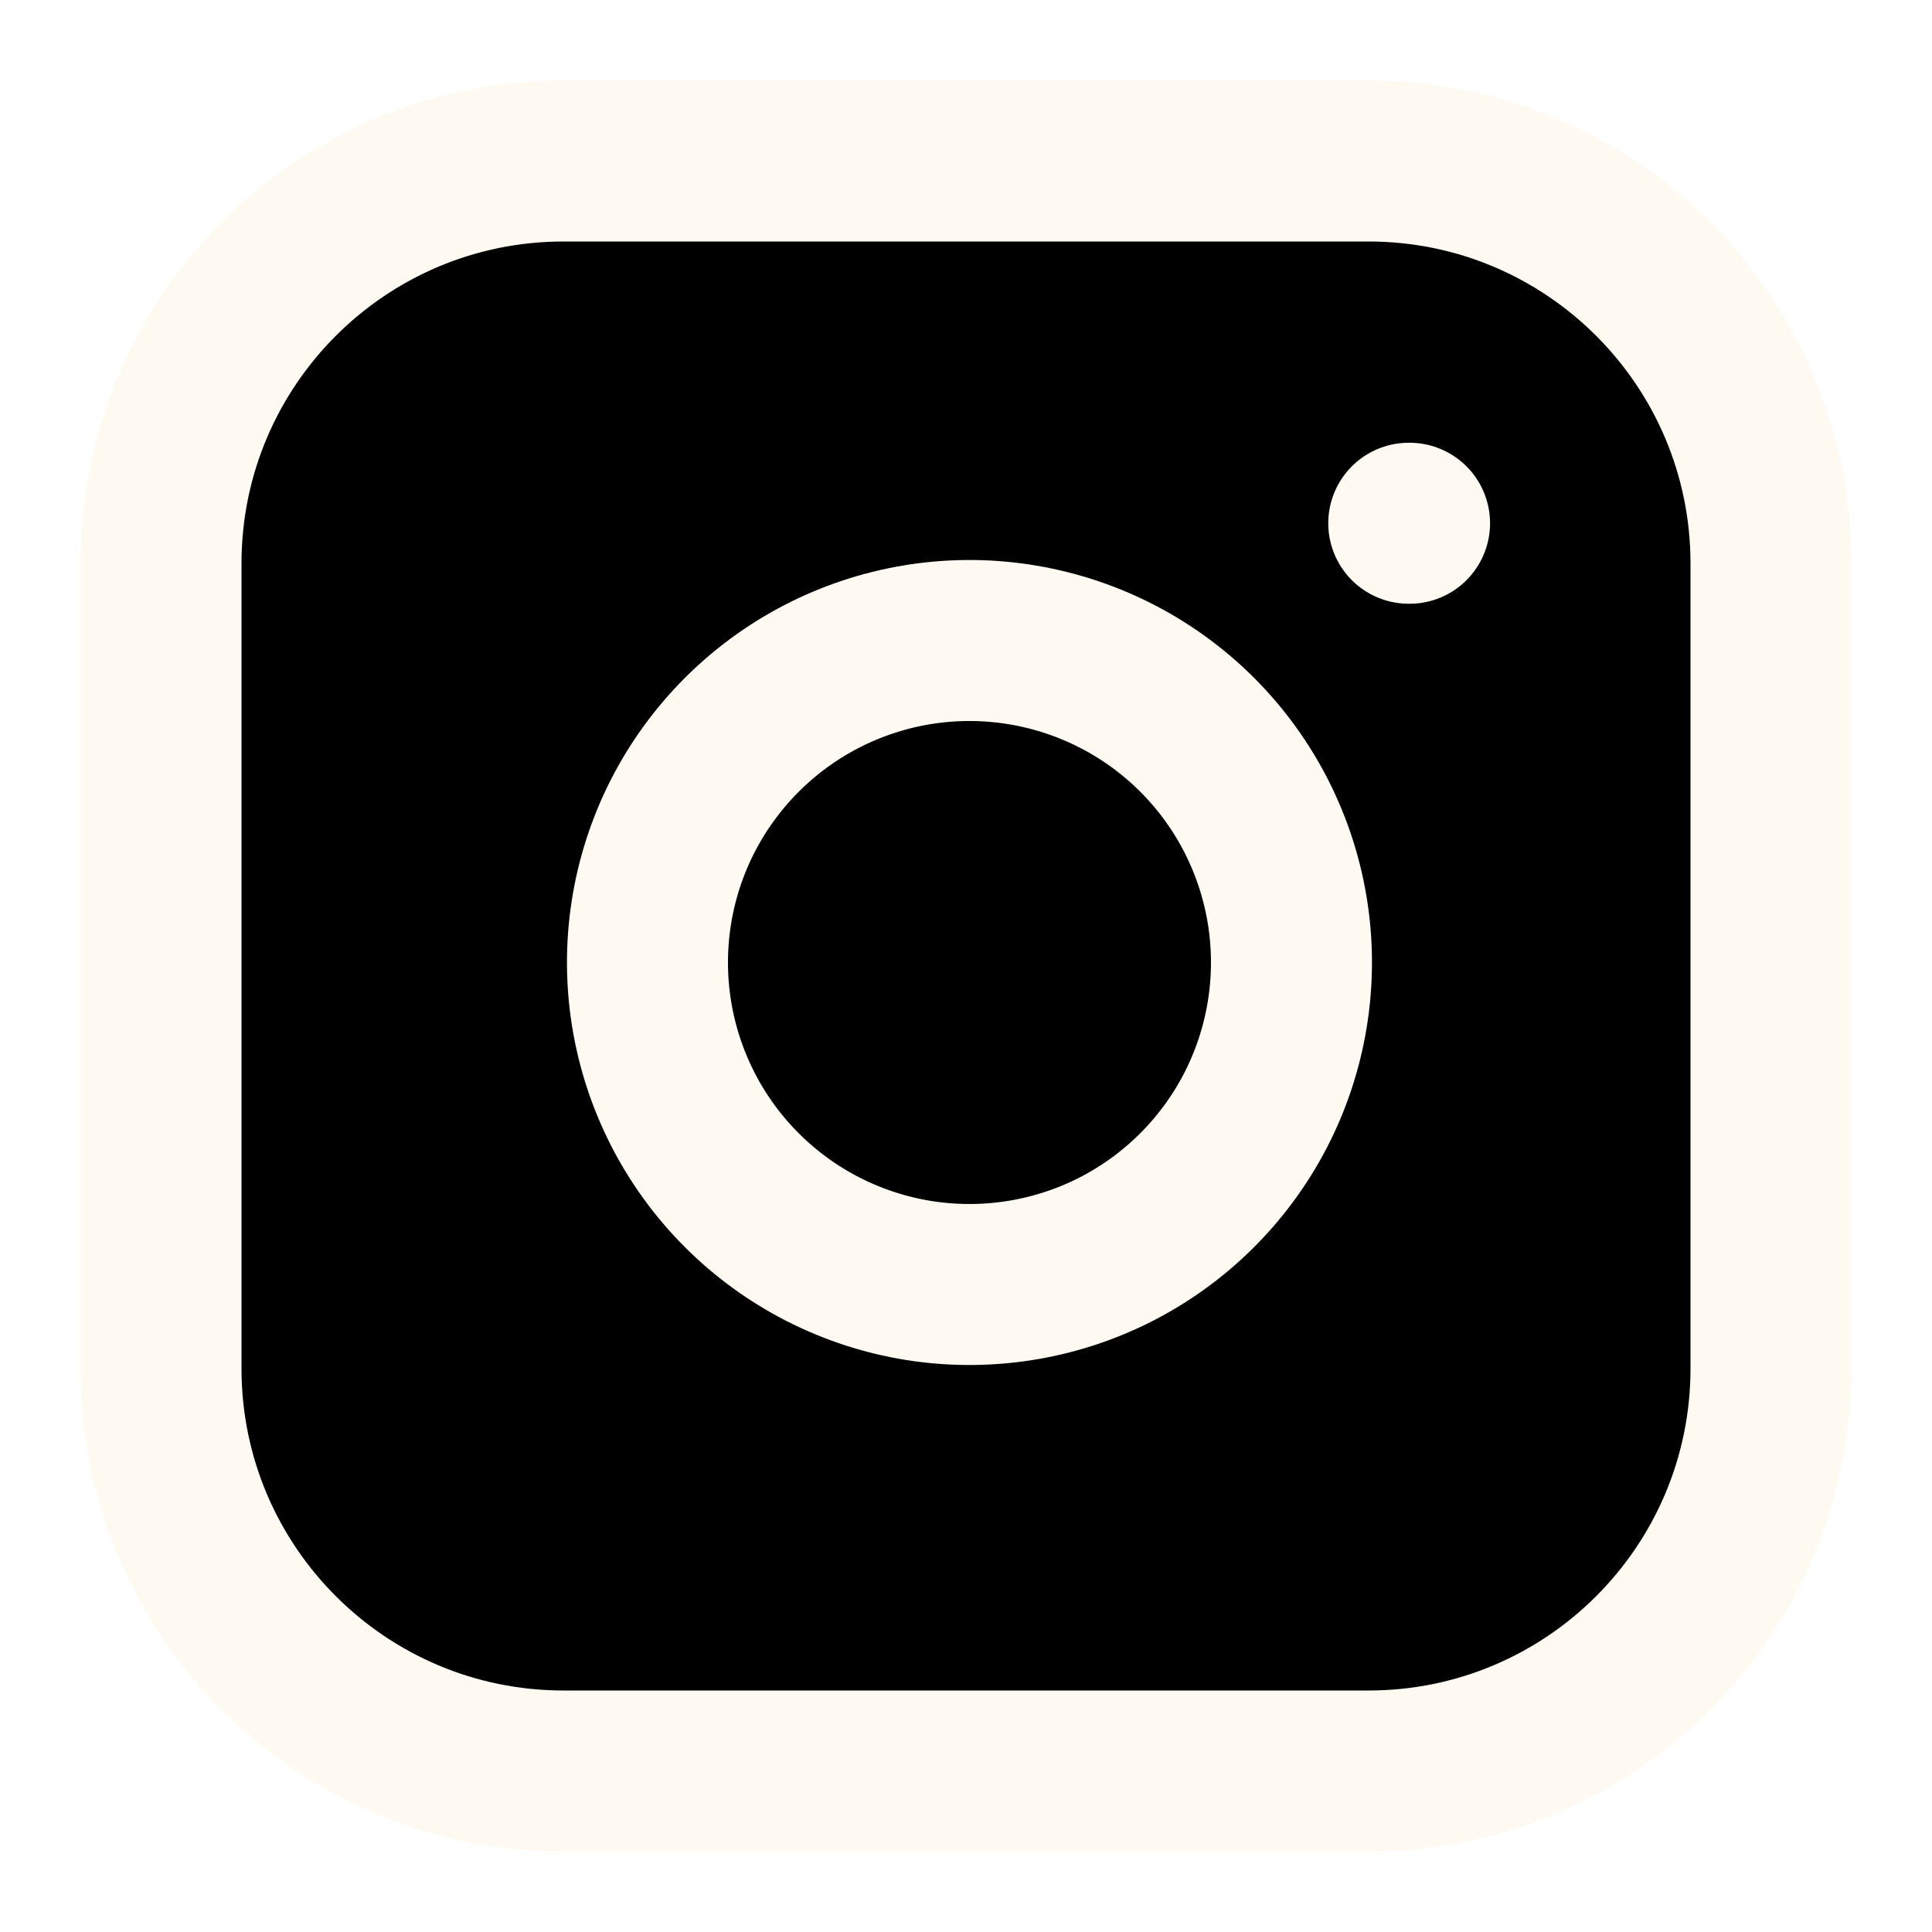
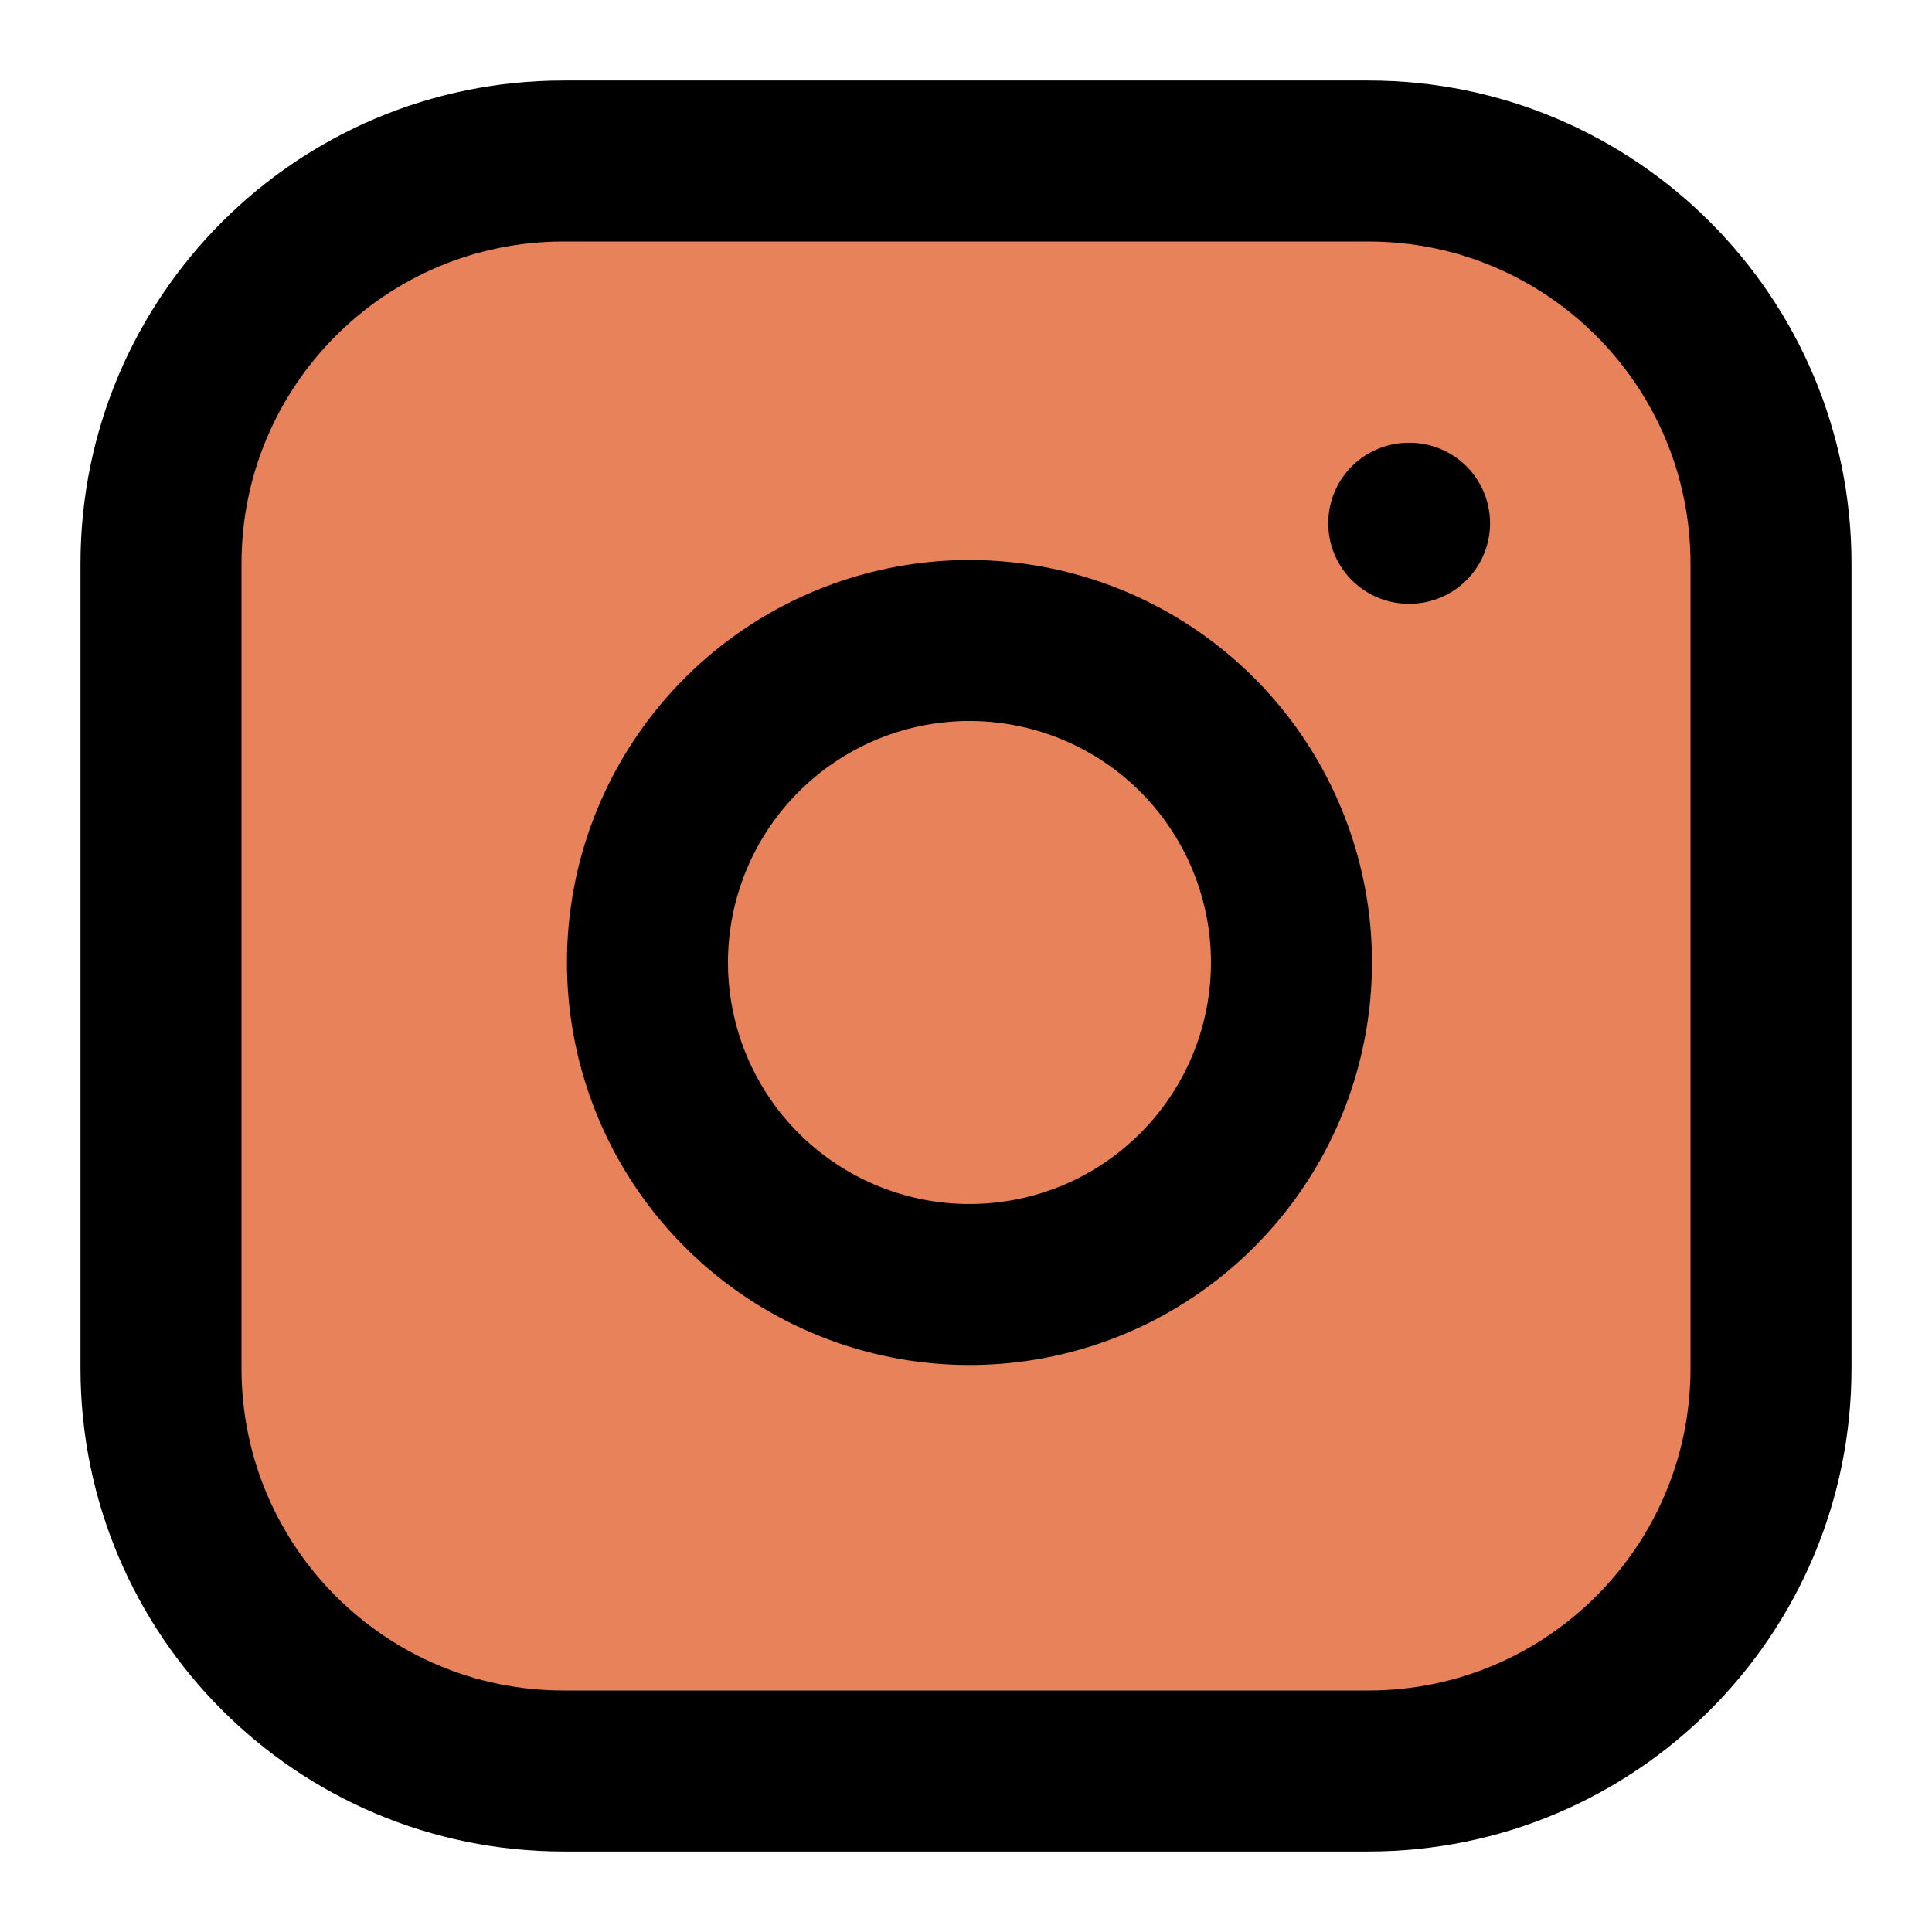
- <svg xmlns="http://www.w3.org/2000/svg" width="24" height="24" viewBox="0 0 24 24" fill="black">
-   <path d="M17 2H7C4.239 2 2 4.239 2 7V17C2 19.761 4.239 22 7 22H17C19.761 22 22 19.761 22 17V7C22 4.239 19.761 2 17 2Z" stroke="#FFFAF1" stroke-width="2" stroke-linecap="round" stroke-linejoin="round" />
-   <path d="M16 11.37C16.123 12.202 15.981 13.052 15.594 13.799C15.206 14.546 14.593 15.151 13.842 15.53C13.09 15.908 12.238 16.039 11.408 15.906C10.577 15.772 9.81 15.38 9.215 14.785C8.62 14.19 8.228 13.423 8.094 12.592C7.96 11.761 8.092 10.91 8.47 10.158C8.849 9.407 9.454 8.794 10.201 8.406C10.948 8.019 11.798 7.876 12.63 8C13.479 8.126 14.265 8.521 14.872 9.128C15.479 9.735 15.874 10.521 16 11.37Z" stroke="#FFFAF1" stroke-width="2" stroke-linecap="round" stroke-linejoin="round" />
-   <path d="M17.5 6.5H17.51" stroke="#FFFAF1" stroke-width="2" stroke-linecap="round" stroke-linejoin="round" />
+ <svg xmlns="http://www.w3.org/2000/svg" width="24" height="24" viewBox="0 0 24 24" fill="hsl(17, 75%, 63%)">
+   <path d="M17 2H7C4.239 2 2 4.239 2 7V17C2 19.761 4.239 22 7 22H17C19.761 22 22 19.761 22 17V7C22 4.239 19.761 2 17 2Z" stroke="black" stroke-width="2" stroke-linecap="round" stroke-linejoin="round" />
+   <path d="M16 11.37C16.123 12.202 15.981 13.052 15.594 13.799C15.206 14.546 14.593 15.151 13.842 15.53C13.09 15.908 12.238 16.039 11.408 15.906C10.577 15.772 9.81 15.38 9.215 14.785C8.62 14.19 8.228 13.423 8.094 12.592C7.96 11.761 8.092 10.91 8.47 10.158C8.849 9.407 9.454 8.794 10.201 8.406C10.948 8.019 11.798 7.876 12.63 8C13.479 8.126 14.265 8.521 14.872 9.128C15.479 9.735 15.874 10.521 16 11.37Z" stroke="black" stroke-width="2" stroke-linecap="round" stroke-linejoin="round" />
+   <path d="M17.5 6.5H17.51" stroke="black" stroke-width="2" stroke-linecap="round" stroke-linejoin="round" />
</svg>
